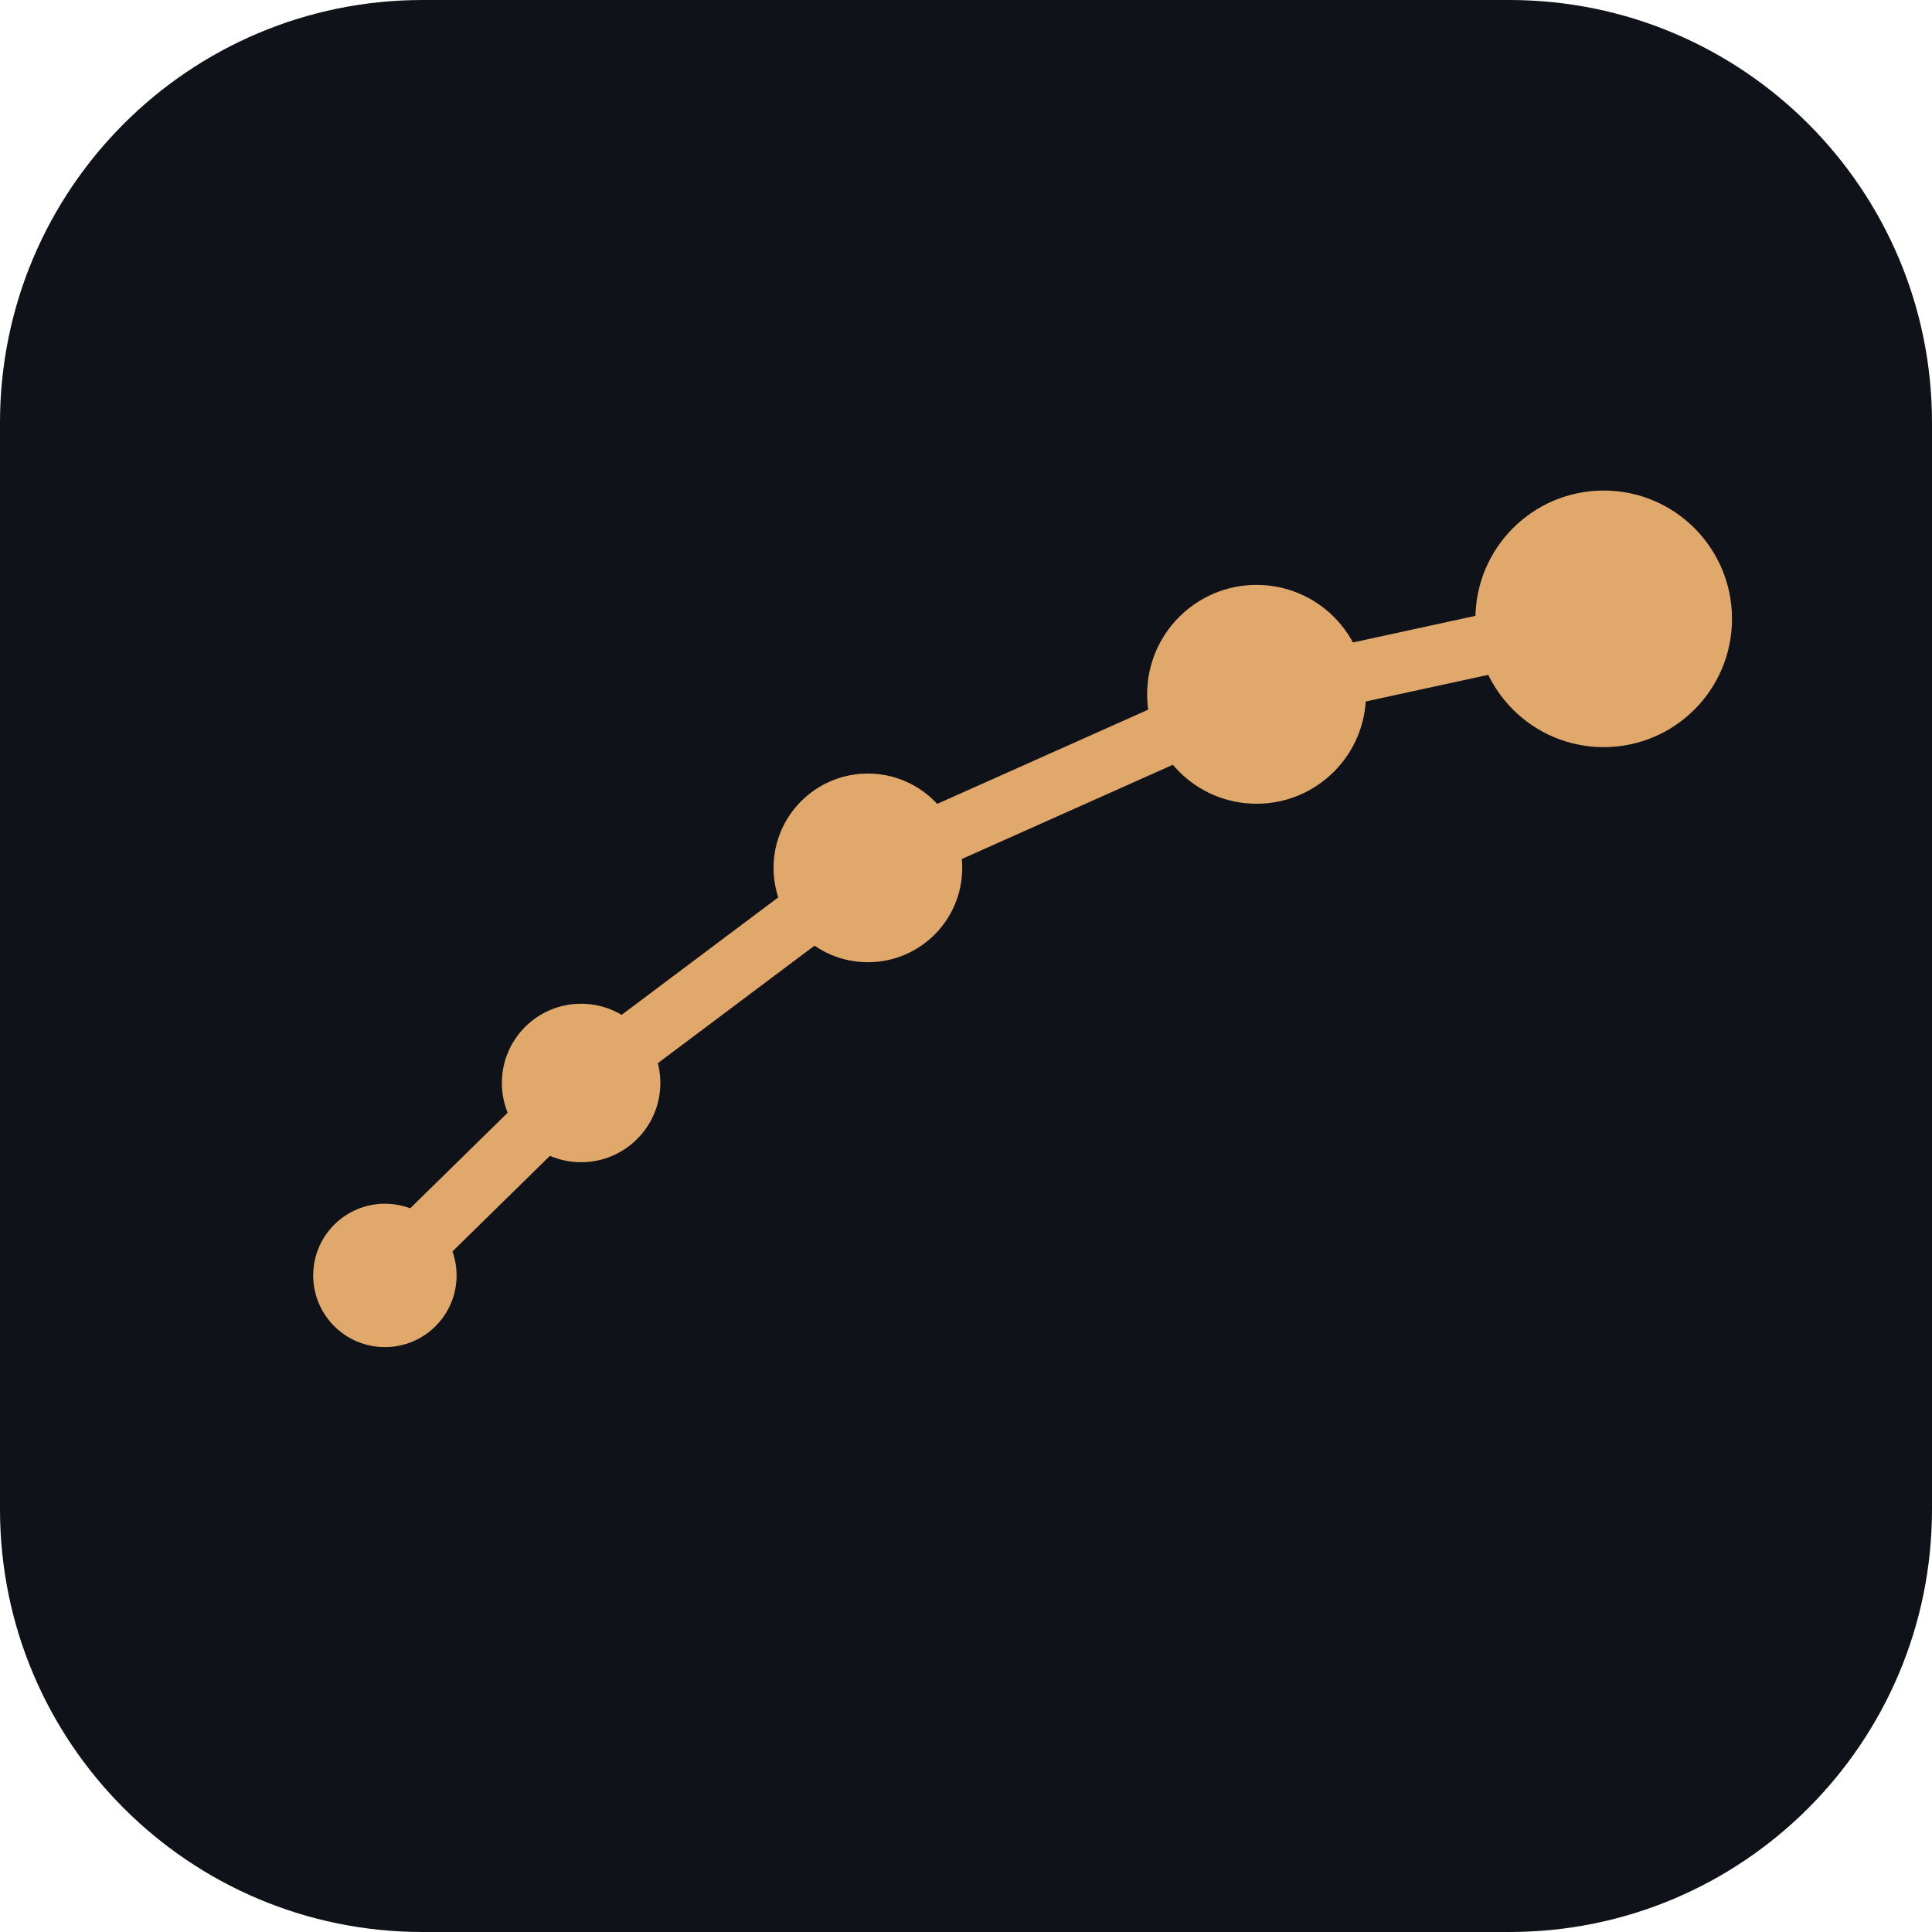
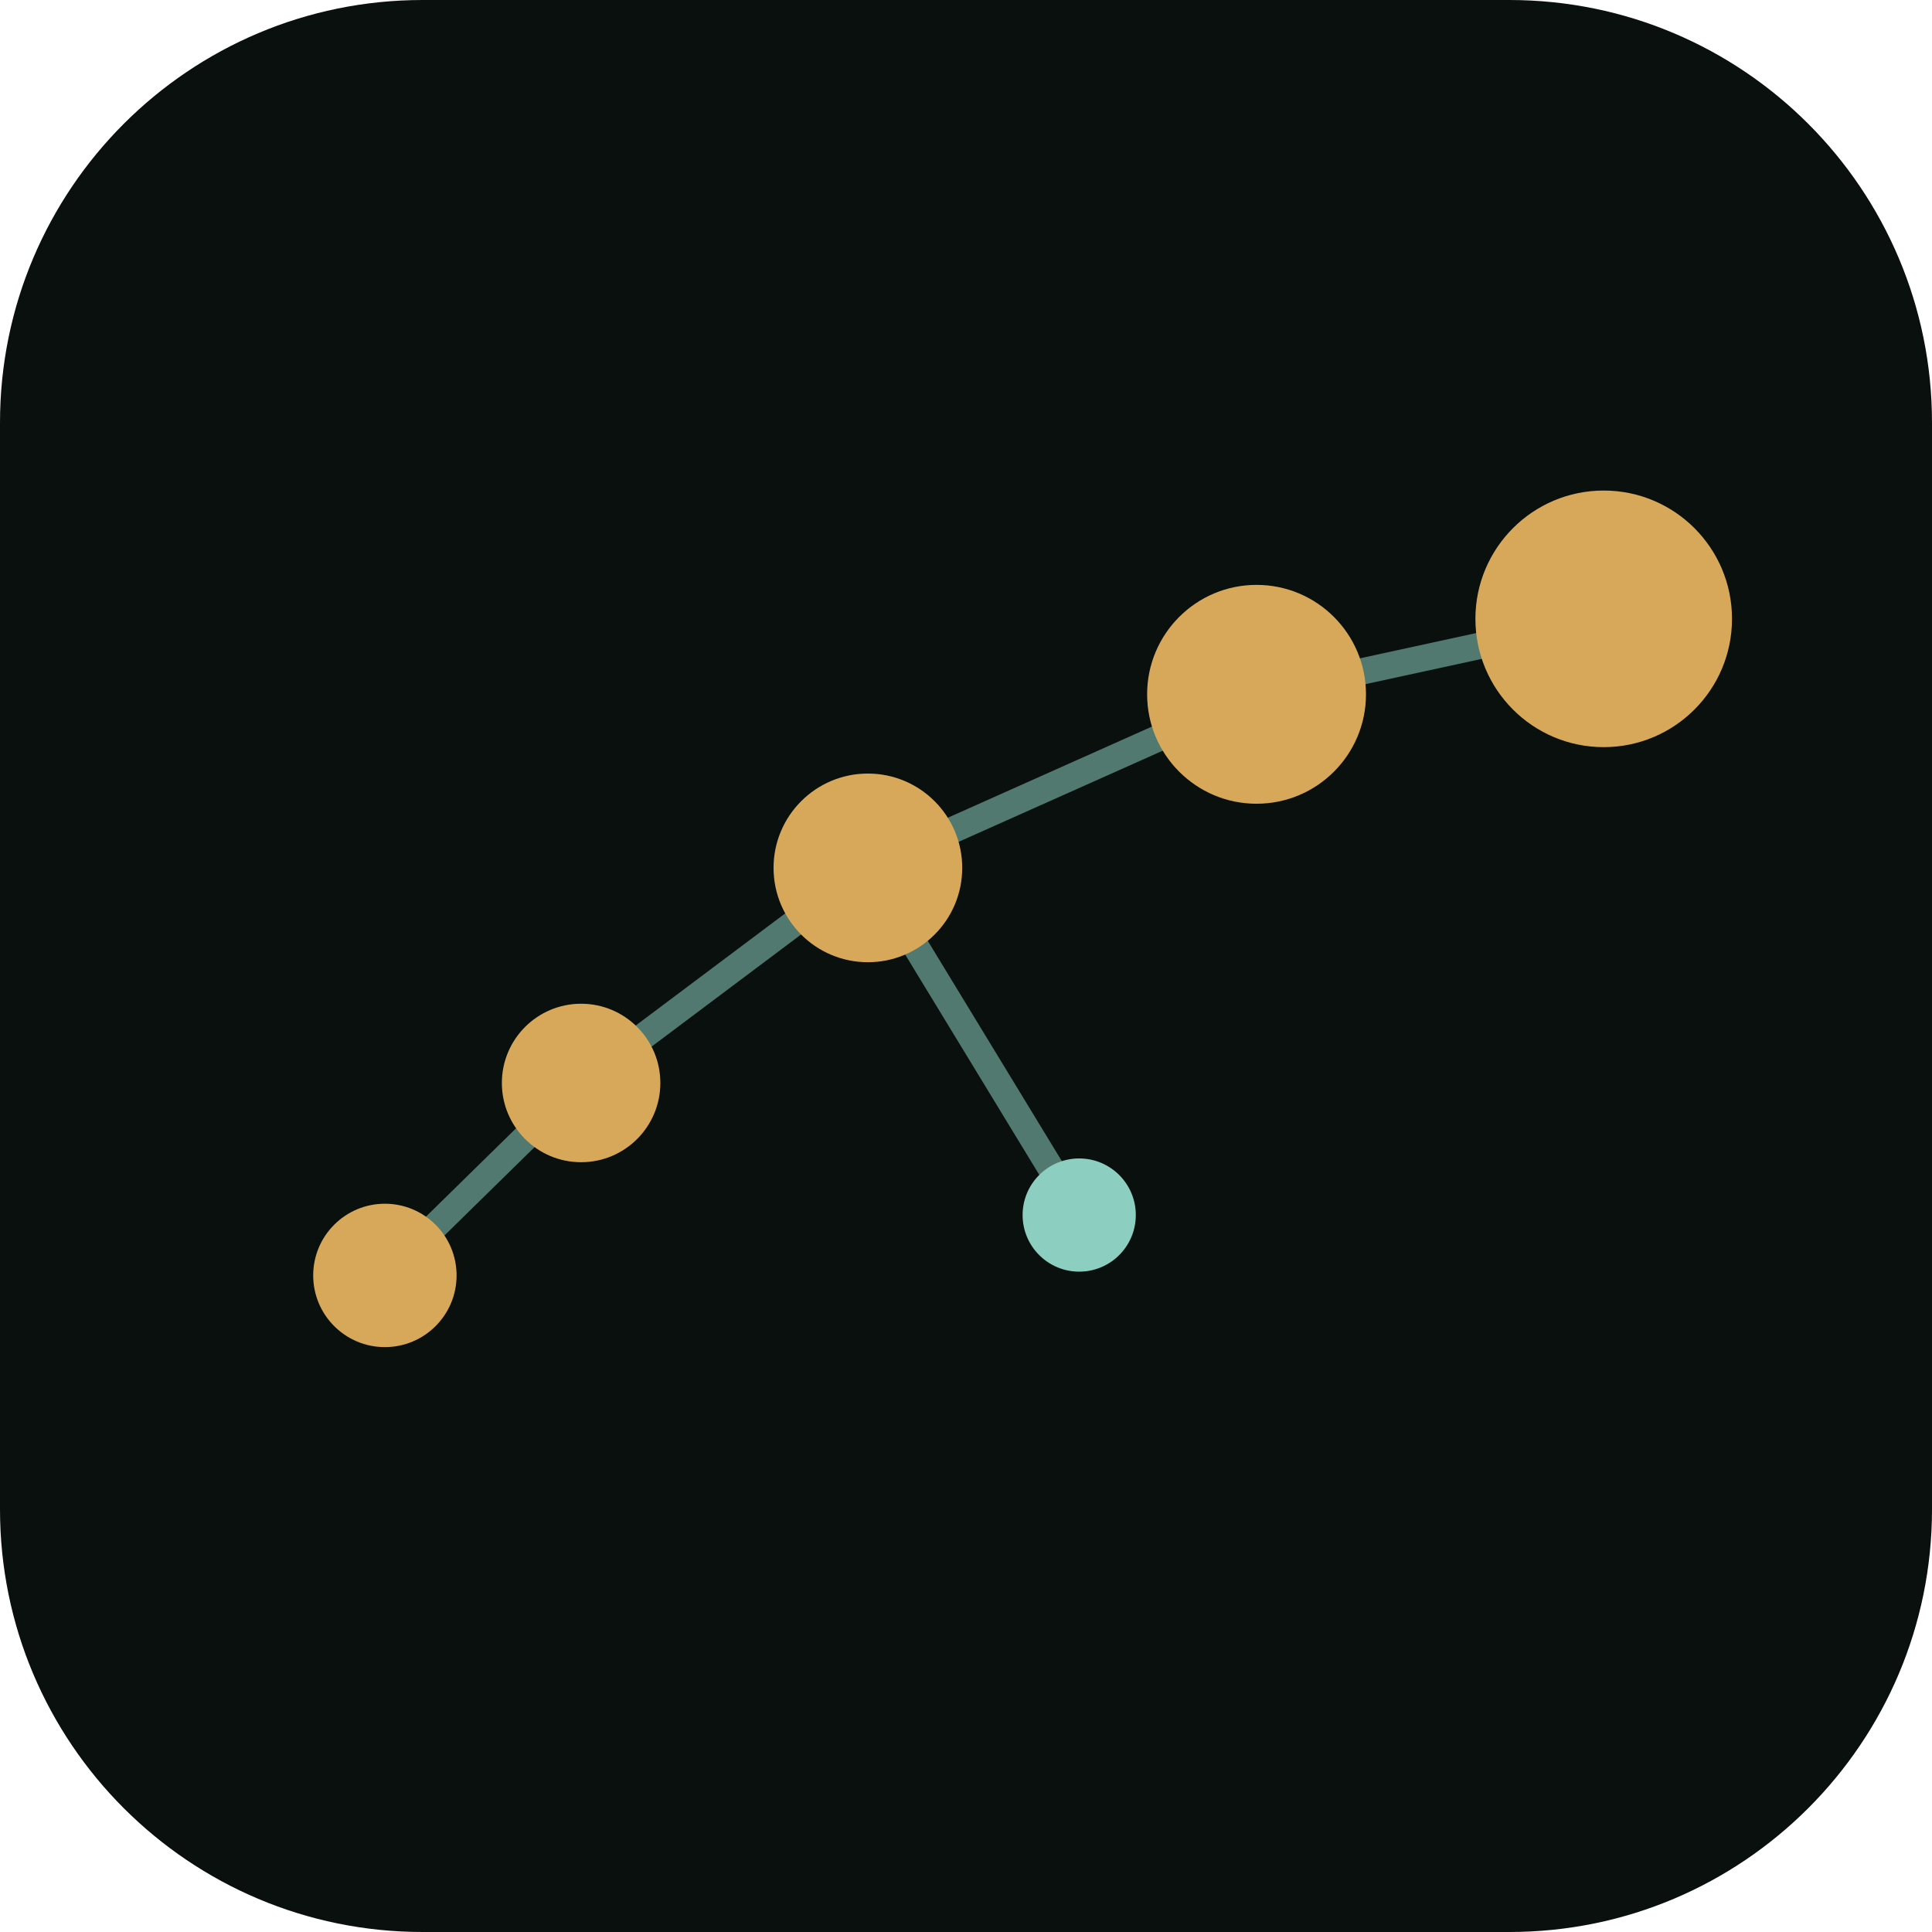
<svg xmlns="http://www.w3.org/2000/svg" viewBox="0 0 512 512" role="img" aria-label="ANITEW">
-   <rect width="512" height="512" rx="112" fill="#0f1218" />
-   <g stroke="#e0a86a" stroke-width="16" stroke-linecap="round" fill="none">
+   <rect width="512" height="512" rx="112" fill="#0a100e" />
+   <g stroke="#8ccfc0" stroke-width="7" stroke-linecap="round" opacity="0.55" fill="none">
    <path d="M102 338 L154 287 L230 230 L333 184 L425 164" />
+     <path d="M230 230 L286 322" />
  </g>
-   <g fill="#e0a86a">
+   <g fill="#d8a85a">
    <circle cx="102" cy="338" r="19" />
    <circle cx="154" cy="287" r="21" />
    <circle cx="230" cy="230" r="25" />
    <circle cx="333" cy="184" r="29" />
    <circle cx="425" cy="164" r="34" />
  </g>
+   <circle cx="286" cy="322" r="15" fill="#8ccfc0" />
</svg>
